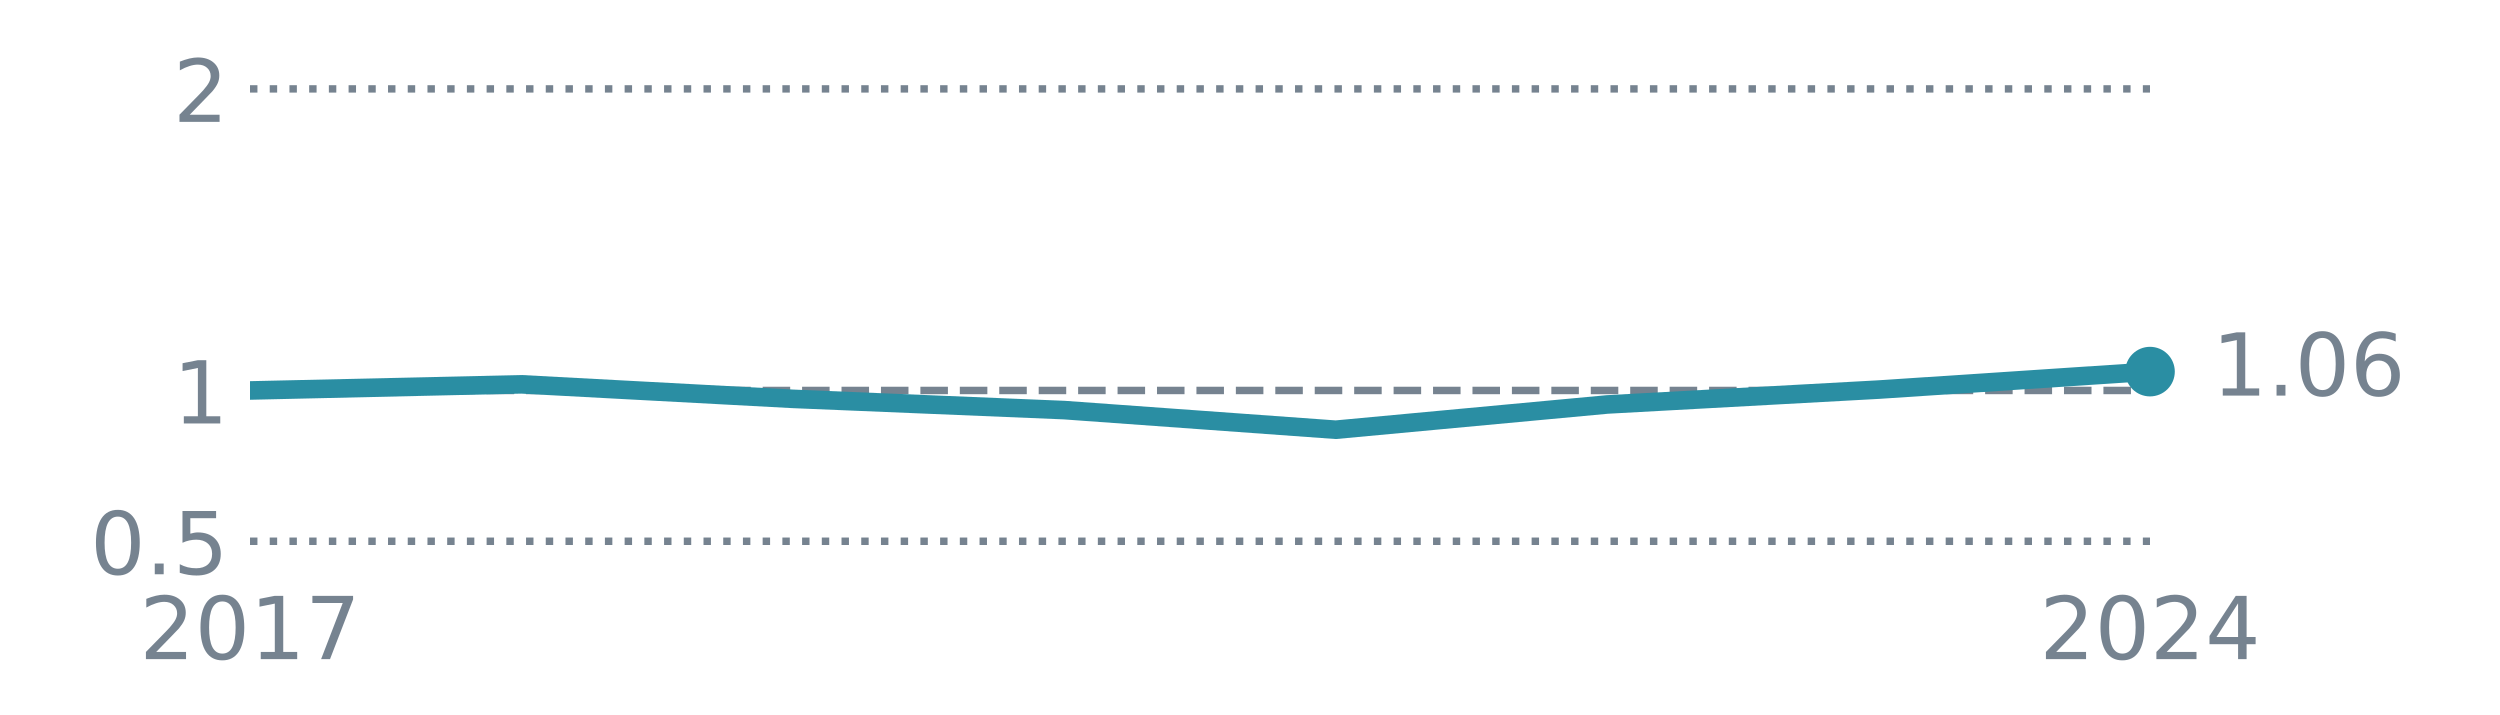
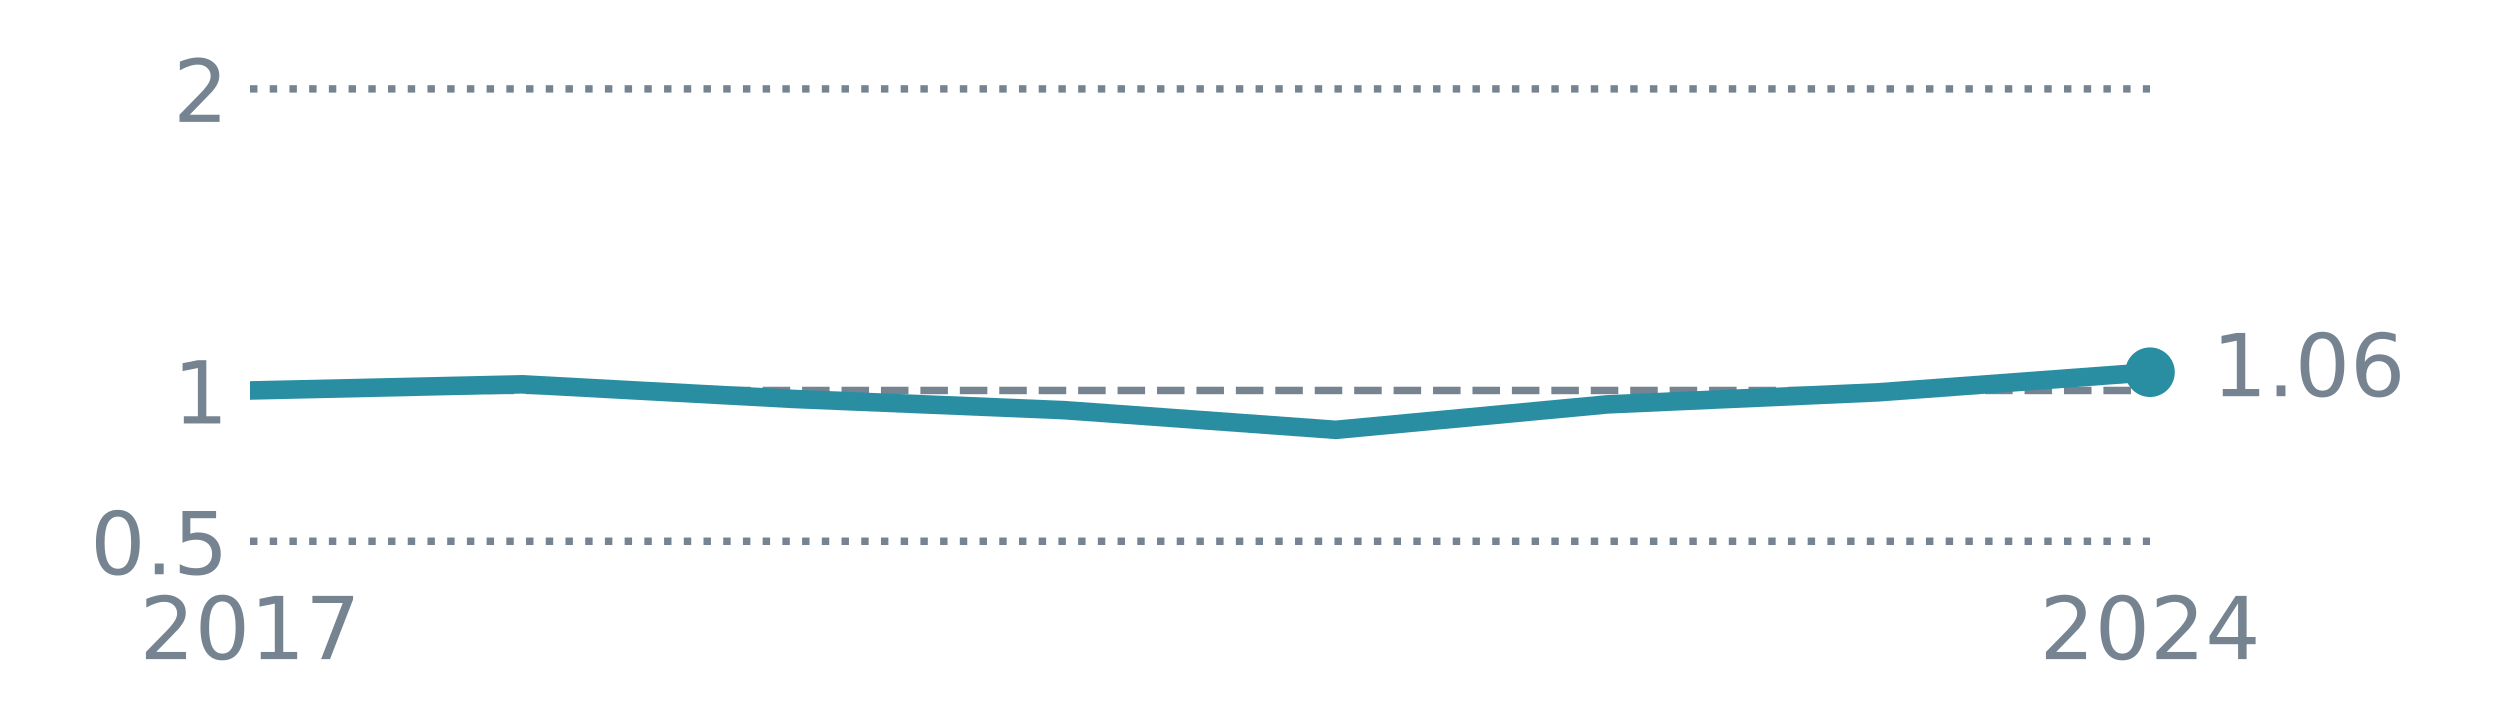
<svg xmlns="http://www.w3.org/2000/svg" xmlns:xlink="http://www.w3.org/1999/xlink" width="403.2pt" height="115.2pt" viewBox="0 0 403.2 115.2" version="1.1">
  <defs>
    <style type="text/css">*{stroke-linejoin: round; stroke-linecap: butt}</style>
  </defs>
  <g id="figure_1">
    <g id="patch_1">
      <path d="M 0 115.2  L 403.2 115.2  L 403.2 0  L 0 0  L 0 115.2  z " style="fill: none" />
    </g>
    <g id="axes_1">
      <g id="patch_2">
        <path d="M 40.32 92.16  L 346.752 92.16  L 346.752 4.608  L 40.32 4.608  L 40.32 92.16  z " style="fill: none" />
      </g>
      <g id="matplotlib.axis_1">
        <g id="xtick_1">
          <g id="line2d_1" />
          <g id="text_1">
            <text style="font-size: 14px; font-family: 'DejaVu Sans', 'Bitstream Vera Sans', 'Computer Modern Sans Serif', 'Lucida Grande', 'Verdana', 'Geneva', 'Lucid', 'Arial', 'Helvetica', 'Avant Garde', sans-serif; text-anchor: middle; fill: #768390" x="40.32" y="106.298" transform="rotate(-0 40.32 106.2978)">2017</text>
          </g>
        </g>
        <g id="xtick_2">
          <g id="line2d_2" />
          <g id="text_2">
            <text style="font-size: 14px; font-family: 'DejaVu Sans', 'Bitstream Vera Sans', 'Computer Modern Sans Serif', 'Lucida Grande', 'Verdana', 'Geneva', 'Lucid', 'Arial', 'Helvetica', 'Avant Garde', sans-serif; text-anchor: middle; fill: #768390" x="346.752" y="106.298" transform="rotate(-0 346.752 106.2978)">2024</text>
          </g>
        </g>
      </g>
      <g id="matplotlib.axis_2">
        <g id="ytick_1">
          <g id="line2d_3" />
          <g id="text_3">
            <text style="font-size: 14px; font-family: 'DejaVu Sans', 'Bitstream Vera Sans', 'Computer Modern Sans Serif', 'Lucida Grande', 'Verdana', 'Geneva', 'Lucid', 'Arial', 'Helvetica', 'Avant Garde', sans-serif; text-anchor: end; fill: #768390" x="36.82" y="92.615" transform="rotate(-0 36.82 92.61491)">0.5</text>
          </g>
        </g>
        <g id="ytick_2">
          <g id="line2d_4" />
          <g id="text_4">
            <text style="font-size: 14px; font-family: 'DejaVu Sans', 'Bitstream Vera Sans', 'Computer Modern Sans Serif', 'Lucida Grande', 'Verdana', 'Geneva', 'Lucid', 'Arial', 'Helvetica', 'Avant Garde', sans-serif; text-anchor: end; fill: #768390" x="36.82" y="68.295" transform="rotate(-0 36.82 68.29491)">1</text>
          </g>
        </g>
        <g id="ytick_3">
          <g id="line2d_5" />
          <g id="text_5">
            <text style="font-size: 14px; font-family: 'DejaVu Sans', 'Bitstream Vera Sans', 'Computer Modern Sans Serif', 'Lucida Grande', 'Verdana', 'Geneva', 'Lucid', 'Arial', 'Helvetica', 'Avant Garde', sans-serif; text-anchor: end; fill: #768390" x="36.82" y="19.655" transform="rotate(-0 36.82 19.65491)">2</text>
          </g>
        </g>
      </g>
      <g id="line2d_6">
        <path d="M 40.32 62.976  L 346.752 62.976  " clip-path="url(#p6368e56f10)" style="fill: none; stroke-dasharray: 4.44,1.92; stroke-dashoffset: 0; stroke: #768390; stroke-width: 1.2" />
      </g>
      <g id="line2d_7">
        <path d="M 40.32 87.296  L 346.752 87.296  " clip-path="url(#p6368e56f10)" style="fill: none; stroke-dasharray: 1.2,1.98; stroke-dashoffset: 0; stroke: #768390; stroke-width: 1.2" />
      </g>
      <g id="line2d_8">
        <path d="M 40.32 14.336  L 346.752 14.336  " clip-path="url(#p6368e56f10)" style="fill: none; stroke-dasharray: 1.2,1.98; stroke-dashoffset: 0; stroke: #768390; stroke-width: 1.2" />
      </g>
      <g id="line2d_9">
-         <path d="M 40.32 62.976  L 84.096 61.983  L 127.872 64.327  L 171.648 66.141  L 215.424 69.306  L 259.2 65.234  L 302.976 62.834  L 346.752 59.934  " clip-path="url(#p6368e56f10)" style="fill: none; stroke: #2a8ea3; stroke-width: 3; stroke-linecap: square" />
+         <path d="M 40.32 62.976  L 84.096 61.979  L 127.872 64.338  L 171.648 66.151  L 215.424 69.323  L 259.2 65.22  L 302.976 63.27  L 346.752 60.031  " clip-path="url(#p6368e56f10)" style="fill: none; stroke: #2a8ea3; stroke-width: 3; stroke-linecap: square" />
      </g>
      <g id="line2d_10">
        <defs>
          <path id="m9a982c0265" d="M 0 3.5  C 0.928 3.5 1.819 3.131 2.475 2.475  C 3.131 1.819 3.5 0.928 3.5 0  C 3.5 -0.928 3.131 -1.819 2.475 -2.475  C 1.819 -3.131 0.928 -3.5 0 -3.5  C -0.928 -3.5 -1.819 -3.131 -2.475 -2.475  C -3.131 -1.819 -3.5 -0.928 -3.5 0  C -3.5 0.928 -3.131 1.819 -2.475 2.475  C -1.819 3.131 -0.928 3.5 0 3.5  z " style="stroke: #2a8ea3" />
        </defs>
        <g>
-           <use xlink:href="#m9a982c0265" x="346.752" y="59.934" style="fill: #2a8ea3; stroke: #2a8ea3" />
+           <use xlink:href="#m9a982c0265" x="346.752" y="60.031" style="fill: #2a8ea3; stroke: #2a8ea3" />
        </g>
      </g>
      <g id="text_6">
-         <text style="font-size: 14px; font-family: 'DejaVu Sans', 'Bitstream Vera Sans', 'Computer Modern Sans Serif', 'Lucida Grande', 'Verdana', 'Geneva', 'Lucid', 'Arial', 'Helvetica', 'Avant Garde', sans-serif; text-anchor: start; fill: #768390" x="356.752" y="63.798" transform="rotate(-0 356.752 63.79752)">1.06</text>
+         <text style="font-size: 14px; font-family: 'DejaVu Sans', 'Bitstream Vera Sans', 'Computer Modern Sans Serif', 'Lucida Grande', 'Verdana', 'Geneva', 'Lucid', 'Arial', 'Helvetica', 'Avant Garde', sans-serif; text-anchor: start; fill: #768390" x="356.752" y="63.894" transform="rotate(-0 356.752 63.89373)">1.06</text>
      </g>
    </g>
  </g>
  <defs>
    <clipPath id="p6368e56f10">
      <rect x="40.32" y="4.608" width="306.432" height="87.552" />
    </clipPath>
  </defs>
</svg>
